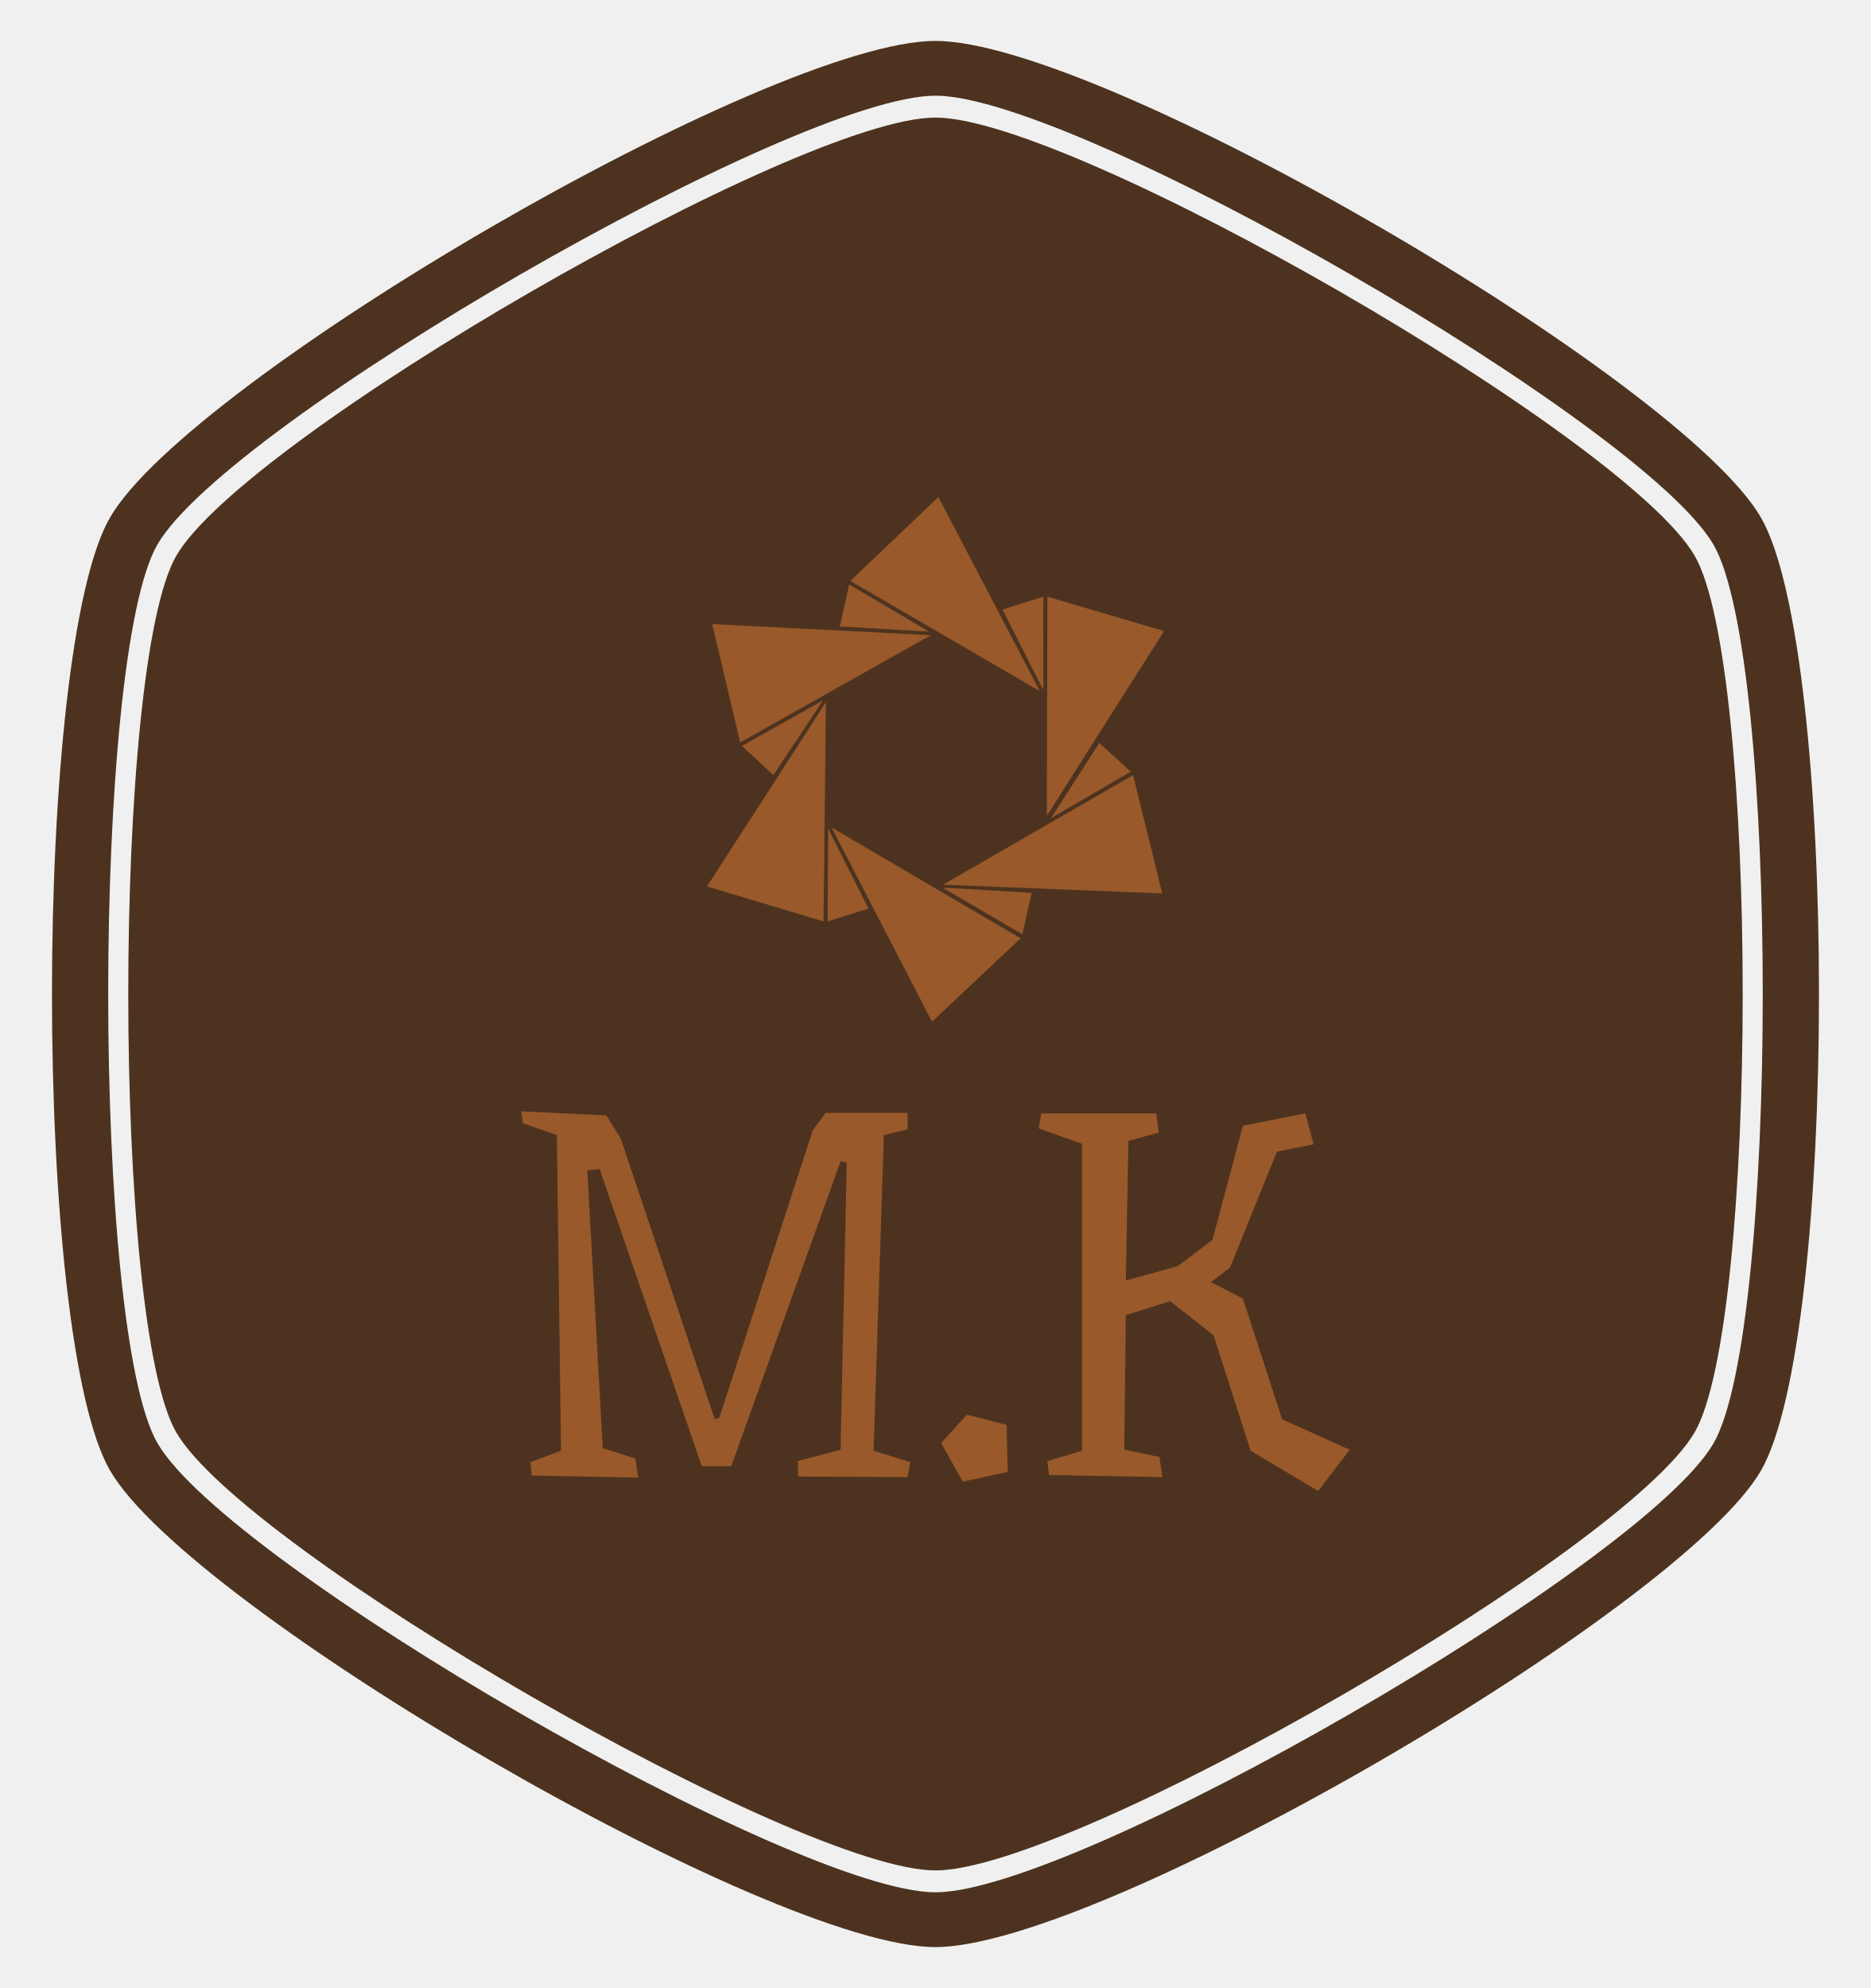
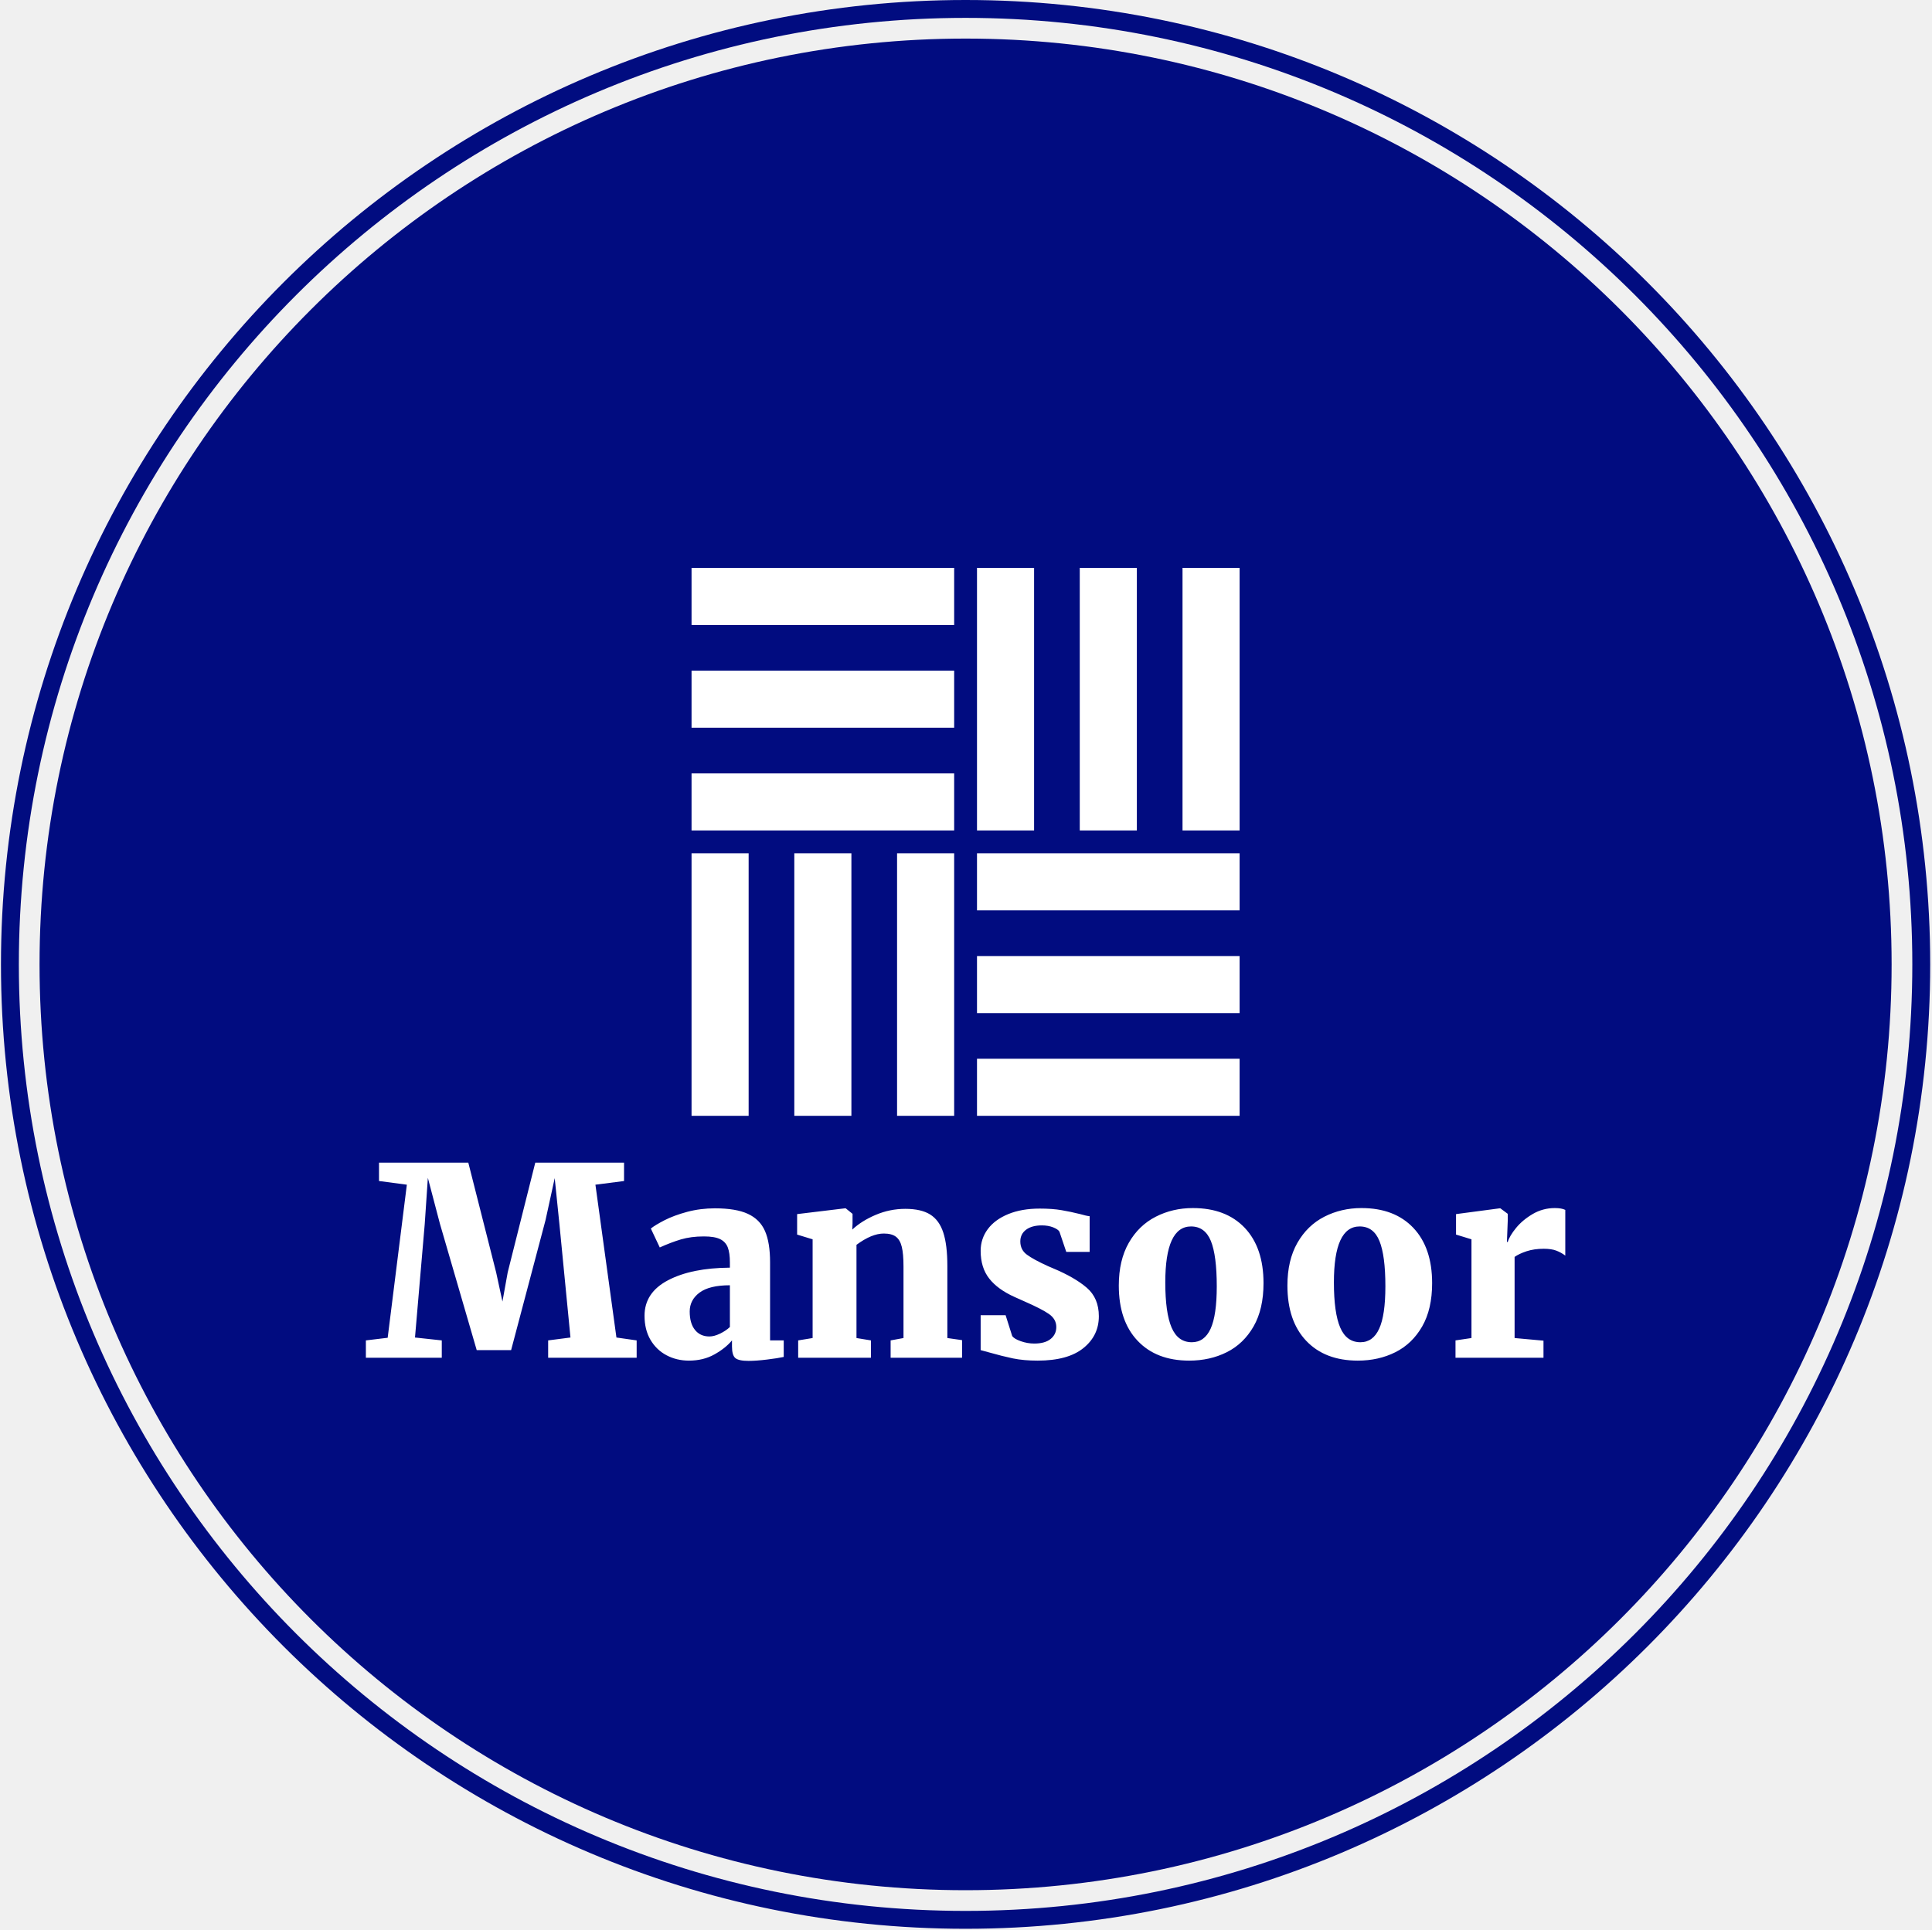
- <svg xmlns="http://www.w3.org/2000/svg" version="1.1" width="400" height="425" viewBox="0 0 1000 1125">
-   <g transform="matrix(1,0,0,1,0,0)">
-     <svg viewBox="0 0 320 360" data-background-color="#99592a" preserveAspectRatio="xMidYMid meet" height="1125" width="1000">
-       <g id="tight-bounds" transform="matrix(1,0,0,1,0,0)">
-         <svg viewBox="0 0 320 360" height="360" width="320">
+ <svg xmlns="http://www.w3.org/2000/svg" version="1.1" width="1000" height="999" viewBox="0 0 1000 999">
+   <g transform="matrix(1,0,0,1,-0.2157434,-0.2155277)">
+     <svg viewBox="0 0 343 343" data-background-color="#ffffff" preserveAspectRatio="xMidYMid meet" height="999" width="1000">
+       <g id="tight-bounds" transform="matrix(1,0,0,1,0.074,0.074)">
+         <svg viewBox="0 0 342.852 342.852" height="342.852" width="342.852">
          <g>
            <svg />
          </g>
          <g>
-             <svg viewBox="0 0 320 360" height="360" width="320">
+             <svg viewBox="0 0 342.852 342.852" height="342.852" width="342.852">
              <g>
-                 <path d="M297.491 100.645c-12.426-21.51-112.674-79.355-137.491-79.355-24.817 0-125.028 57.845-137.491 79.355-11.591 20.02-11.591 138.726 0 158.746 12.463 21.474 112.674 79.319 137.491 79.319 24.817 0 125.064-57.845 137.491-79.355 11.591-20.02 11.591-138.69 0-158.71zM309.481 93.705c-14.461-24.998-119.469-86.295-149.481-86.295-30.012 0-135.02 61.297-149.481 86.295-14.025 24.199-14.025 148.391 0 172.59 14.461 24.998 119.469 86.295 149.481 86.295 30.012 0 135.02-61.297 149.481-86.259 14.025-24.235 14.025-148.427 0-172.626zM300.906 261.353c-12.753 22.055-115.472 81.317-140.906 81.318-25.434 0-128.153-59.298-140.906-81.354-11.881-20.529-11.881-142.178 0-162.707 12.753-22.019 115.472-81.281 140.906-81.281 25.434 0 128.153 59.298 140.906 81.318 11.881 20.529 11.881 142.178 0 162.706z" fill="#4d331f" fill-rule="nonzero" stroke="none" stroke-width="1" stroke-linecap="butt" stroke-linejoin="miter" stroke-miterlimit="10" stroke-dasharray="" stroke-dashoffset="0" font-family="none" font-weight="none" font-size="none" text-anchor="none" style="mix-blend-mode: normal" data-fill-palette-color="tertiary" />
+                 <path d="M0 171.426c0-94.676 76.75-171.426 171.426-171.426 94.676 0 171.426 76.75 171.426 171.426 0 94.676-76.75 171.426-171.426 171.426-94.676 0-171.426-76.75-171.426-171.426zM171.426 339.674c92.921 0 168.248-75.327 168.248-168.248 0-92.921-75.327-168.248-168.248-168.248-92.921 0-168.248 75.327-168.248 168.248 0 92.921 75.327 168.248 168.248 168.248z" data-fill-palette-color="tertiary" fill="#010c80" stroke="transparent" />
+                 <ellipse rx="164.569" ry="164.569" cx="171.426" cy="171.426" fill="#010c80" stroke="transparent" stroke-width="0" fill-opacity="1" data-fill-palette-color="tertiary" />
              </g>
-               <g transform="matrix(1,0,0,1,84.98848,90)">
-                 <svg viewBox="0 0 150.023 180" height="180" width="150.023">
+               <g transform="matrix(1,0,0,1,64.84656,100.9473)">
+                 <svg viewBox="0 0 213.158 140.957" height="140.957" width="213.158">
                  <g>
-                     <svg viewBox="0 0 150.023 180" height="180" width="150.023">
+                     <svg viewBox="0 0 213.158 140.957" height="140.957" width="213.158">
                      <g>
-                         <svg viewBox="0 0 224 268.759" height="180" width="150.023">
-                           <g transform="matrix(1,0,0,1,0,166.1037)">
-                             <svg viewBox="0 0 224 102.655" height="102.655" width="224">
+                         <svg viewBox="0 0 213.158 140.957" height="140.957" width="213.158">
+                           <g transform="matrix(1,0,0,1,0,105.7184)">
+                             <svg viewBox="0 0 213.158 35.239" height="35.239" width="213.158">
                              <g>
-                                 <svg viewBox="0 0 224 102.655" height="102.655" width="224">
+                                 <svg viewBox="0 0 213.158 35.239" height="35.239" width="213.158">
                                  <g>
-                                     <svg viewBox="0 0 224 102.655" height="102.655" width="224">
+                                     <svg viewBox="0 0 213.158 35.239" height="35.239" width="213.158">
                                      <g transform="matrix(1,0,0,1,0,0)">
-                                         <svg width="224" viewBox="1.5 -35.25 80.3 36.8" height="102.655" data-palette-color="#99592a">
-                                           <path d="M35.65-2.35L39.2-1.25 38.95 0.2 28.35 0.15 28.3-1.35 32.45-2.45 33.05-30.3 32.45-30.4 21.85-0.85 19-0.85 9.1-29.65 7.9-29.55 9.4-2.6 12.55-1.6 12.85 0.25 2.5 0.05 2.4-1.25 5.35-2.35 4.95-32.95 1.65-34.1 1.5-35.25 9.75-34.85 11.15-32.6 20.25-5.4 20.7-5.55 29.75-33.4 31-35.1 38.95-35.1 38.95-33.5 36.65-32.95 35.65-2.35ZM42.2-3.1L44.7-5.85 48.55-4.85 48.65-0.3 44.3 0.65 42.2-3.1ZM75.25-5.4L81.8-2.45 78.75 1.55 72.2-2.35 68.6-13.55 64.4-16.85 60.1-15.5 59.95-2.45 63.35-1.75 63.65 0.2 52.65 0 52.5-1.35 55.85-2.35 55.85-32.1 51.65-33.6 51.9-35.05 63.05-35.05 63.3-33.2 60.25-32.35 60.35-32.3 60.1-18.85 65.15-20.25 68.5-22.8 71.45-33.85 77.5-35.05 78.3-32.05 74.75-31.35 70.2-20.1 68.35-18.7 71.45-17.1 75.25-5.4Z" opacity="1" transform="matrix(1,0,0,1,0,0)" fill="#99592a" class="undefined-text-0" data-fill-palette-color="quaternary" id="text-0" />
+                                         <svg width="213.158" viewBox="0.05 -37.15 228.34 37.75" height="35.239" data-palette-color="#ffffff">
+                                           <path d="M4.2-3.8L7.85-32.95 2.55-33.65 2.55-37.15 19.55-37.15 24.85-16.25 26.05-10.7 27.05-16.25 32.3-37.15 49.2-37.15 49.2-33.65 43.75-32.95 47.75-3.85 51.6-3.3 51.6 0 34.75 0 34.75-3.3 39-3.85 36.9-25.4 36-34.2 34.25-26.2 27.7-1.45 21.15-1.45 14.15-25.5 11.85-34.25 11.25-25.4 9.4-3.85 14.5-3.3 14.5 0 0.05 0 0.05-3.3 4.2-3.8ZM53.1-8Q53.1-12.4 57.57-14.75 62.05-17.1 69.35-17.15L69.35-17.15 69.35-18.15Q69.35-19.95 68.95-21 68.55-22.05 67.5-22.58 66.45-23.1 64.4-23.1L64.4-23.1Q61.95-23.1 60.02-22.53 58.1-21.95 56-21L56-21 54.3-24.6Q55.1-25.25 56.9-26.18 58.7-27.1 61.22-27.78 63.75-28.45 66.5-28.45L66.5-28.45Q70.5-28.45 72.77-27.4 75.05-26.35 76.02-24.15 77-21.95 77-18.15L77-18.15 77-3.3 79.6-3.3 79.6-0.15Q78.45 0.1 76.4 0.35 74.35 0.6 72.9 0.6L72.9 0.6Q71 0.6 70.37 0.05 69.75-0.5 69.75-2.15L69.75-2.15 69.75-3.3Q68.5-1.8 66.4-0.63 64.3 0.55 61.55 0.55L61.55 0.55Q59.2 0.55 57.27-0.48 55.35-1.5 54.22-3.43 53.1-5.35 53.1-8L53.1-8ZM65.45-4.05Q66.35-4.05 67.45-4.58 68.55-5.1 69.35-5.85L69.35-5.85 69.35-13.8Q65.45-13.8 63.57-12.4 61.7-11 61.7-8.8L61.7-8.8Q61.7-6.55 62.7-5.3 63.7-4.05 65.45-4.05L65.45-4.05ZM85.1-3.75L85.1-22.55 82.15-23.45 82.15-27.35 91.25-28.45 91.4-28.45 92.7-27.4 92.7-25.55 92.65-24.4Q94.4-26.05 97.1-27.2 99.8-28.35 102.75-28.35L102.75-28.35Q105.75-28.35 107.47-27.28 109.2-26.2 109.97-23.85 110.75-21.5 110.75-17.45L110.75-17.45 110.75-3.75 113.55-3.35 113.55 0 99.95 0 99.95-3.3 102.4-3.75 102.4-17.4Q102.4-19.8 102.07-21.13 101.75-22.45 100.95-23.05 100.15-23.65 98.65-23.65L98.65-23.65Q96.35-23.65 93.45-21.5L93.45-21.5 93.45-3.75 96.2-3.3 96.2 0 82.35 0 82.35-3.3 85.1-3.75ZM121.84-8.1L123.09-4.15Q123.44-3.6 124.72-3.15 125.99-2.7 127.29-2.7L127.29-2.7Q129.34-2.7 130.42-3.58 131.49-4.45 131.49-5.85L131.49-5.85Q131.49-7.35 130.09-8.33 128.69-9.3 125.49-10.7L125.49-10.7 123.59-11.55Q120.34-13 118.72-15.08 117.09-17.15 117.09-20.35L117.09-20.35Q117.09-22.65 118.44-24.48 119.79-26.3 122.34-27.35 124.89-28.4 128.34-28.4L128.34-28.4Q130.74-28.4 132.49-28.1 134.24-27.8 136.04-27.35L136.04-27.35Q137.24-27 137.84-26.95L137.84-26.95 137.84-20.15 133.39-20.15 132.09-24Q131.84-24.45 130.89-24.83 129.94-25.2 128.74-25.2L128.74-25.2Q126.84-25.2 125.74-24.38 124.64-23.55 124.64-22.15L124.64-22.15Q124.64-20.55 125.89-19.63 127.14-18.7 129.89-17.45L129.89-17.45 130.94-17Q134.99-15.3 137.29-13.33 139.59-11.35 139.59-7.9L139.59-7.9Q139.59-4.2 136.64-1.83 133.69 0.55 127.94 0.55L127.94 0.55Q125.29 0.55 123.24 0.13 121.19-0.3 118.74-1L118.74-1 117.09-1.45 117.09-8.1 121.84-8.1ZM143.39-13.75Q143.39-18.55 145.29-21.88 147.19-25.2 150.42-26.85 153.64-28.5 157.49-28.5L157.49-28.5Q163.79-28.5 167.37-24.73 170.94-20.95 170.94-14.2L170.94-14.2Q170.94-9.25 169.04-5.95 167.14-2.65 163.94-1.05 160.74 0.55 156.79 0.55L156.79 0.55Q150.54 0.55 146.97-3.23 143.39-7 143.39-13.75L143.39-13.75ZM157.29-2.95Q159.69-2.95 160.87-5.53 162.04-8.1 162.04-13.6L162.04-13.6Q162.04-19.45 160.92-22.23 159.79-25 157.14-25L157.14-25Q152.24-25 152.24-14.35L152.24-14.35Q152.24-8.55 153.44-5.75 154.64-2.95 157.29-2.95L157.29-2.95ZM175.49-13.75Q175.49-18.55 177.39-21.88 179.29-25.2 182.51-26.85 185.74-28.5 189.59-28.5L189.59-28.5Q195.89-28.5 199.46-24.73 203.04-20.95 203.04-14.2L203.04-14.2Q203.04-9.25 201.14-5.95 199.24-2.65 196.04-1.05 192.84 0.55 188.89 0.55L188.89 0.55Q182.64 0.55 179.06-3.23 175.49-7 175.49-13.75L175.49-13.75ZM189.39-2.95Q191.79-2.95 192.96-5.53 194.14-8.1 194.14-13.6L194.14-13.6Q194.14-19.45 193.01-22.23 191.89-25 189.24-25L189.24-25Q184.34-25 184.34-14.35L184.34-14.35Q184.34-8.55 185.54-5.75 186.74-2.95 189.39-2.95L189.39-2.95ZM207.49 0L207.49-3.3 210.53-3.75 210.53-22.55 207.59-23.45 207.59-27.35 215.89-28.45 216.03-28.45 217.44-27.4 217.44-26.2 217.28-22.05 217.44-22.05Q217.78-23.2 219.03-24.73 220.28-26.25 222.21-27.38 224.14-28.5 226.39-28.5L226.39-28.5Q227.69-28.5 228.39-28.15L228.39-28.15 228.39-19.45Q227.59-20.05 226.66-20.4 225.74-20.75 224.28-20.75L224.28-20.75Q222.49-20.75 221.03-20.28 219.59-19.8 218.74-19.2L218.74-19.2 218.74-3.75 224.24-3.25 224.24 0 207.49 0Z" opacity="1" transform="matrix(1,0,0,1,0,0)" fill="#ffffff" class="undefined-text-0" data-fill-palette-color="quaternary" id="text-0" />
                                        </svg>
                                      </g>
                                    </svg>
                                  </g>
                                </svg>
                              </g>
                            </svg>
                          </g>
-                           <g transform="matrix(1,0,0,1,50.20805,0)">
-                             <svg viewBox="0 0 123.584 141.869" height="141.869" width="123.584">
+                           <g transform="matrix(1,0,0,1,57.87949,0)">
+                             <svg viewBox="0 0 97.399 97.399" height="97.399" width="97.399">
                              <g>
-                                 <svg version="1.1" x="0" y="0" viewBox="10.1 5.2 78.4 90" enable-background="new 0 0 100 100" xml:space="preserve" height="141.869" width="123.584" class="icon-icon-0" data-fill-palette-color="quaternary" id="icon-0">
-                                   <polygon fill-rule="evenodd" clip-rule="evenodd" fill="#99592a" points="88.5,28.2 68.4,59.9 68.5,22.3 " data-fill-palette-color="quaternary" />
-                                   <polygon fill-rule="evenodd" clip-rule="evenodd" fill="#99592a" points="49.8,5.2 67.2,38.5 34.7,19.6 " data-fill-palette-color="quaternary" />
-                                   <polygon fill-rule="evenodd" clip-rule="evenodd" fill="#99592a" points="67.8,38.3 67.8,22.3 60.8,24.5 " data-fill-palette-color="quaternary" />
-                                   <polygon fill-rule="evenodd" clip-rule="evenodd" fill="#99592a" points="88.2,73.2 50.6,71.7 83.2,52.9 " data-fill-palette-color="quaternary" />
-                                   <polygon fill-rule="evenodd" clip-rule="evenodd" fill="#99592a" points="69.1,60.3 82.8,52.3 77.4,47.4 " data-fill-palette-color="quaternary" />
-                                   <polygon fill-rule="evenodd" clip-rule="evenodd" fill="#99592a" points="48.7,95.2 31.5,61.9 63.9,80.9 " data-fill-palette-color="quaternary" />
-                                   <polygon fill-rule="evenodd" clip-rule="evenodd" fill="#99592a" points="50.5,72.2 64.2,80.2 65.8,73.1 " data-fill-palette-color="quaternary" />
-                                   <polygon fill-rule="evenodd" clip-rule="evenodd" fill="#99592a" points="10.1,72 30.5,40.4 30.1,78 " data-fill-palette-color="quaternary" />
-                                   <polygon fill-rule="evenodd" clip-rule="evenodd" fill="#99592a" points="30.9,62.1 30.8,78 37.8,75.8 " data-fill-palette-color="quaternary" />
-                                   <polygon fill-rule="evenodd" clip-rule="evenodd" fill="#99592a" points="11,27 48.5,28.9 15.8,47.3 " data-fill-palette-color="quaternary" />
-                                   <polygon fill-rule="evenodd" clip-rule="evenodd" fill="#99592a" points="30,40.1 16.1,47.9 21.5,52.9 " data-fill-palette-color="quaternary" />
-                                   <polygon fill-rule="evenodd" clip-rule="evenodd" fill="#99592a" points="48.2,28.3 34.5,20.2 32.9,27.4 " data-fill-palette-color="quaternary" />
+                                 <svg version="1.0" x="0" y="0" viewBox="1 1 48 48" enable-background="new 0 0 50 50" xml:space="preserve" height="97.399" width="97.399" class="icon-icon-0" data-fill-palette-color="quaternary" id="icon-0">
+                                   <g fill="#ffffff" data-fill-palette-color="quaternary">
+                                     <g fill="#ffffff" data-fill-palette-color="quaternary">
+                                       <rect x="1" y="1" fill="#ffffff" width="23" height="5" data-fill-palette-color="quaternary" />
+                                       <rect x="1" y="10" fill="#ffffff" width="23" height="5" data-fill-palette-color="quaternary" />
+                                       <rect x="1" y="19" fill="#ffffff" width="23" height="5" data-fill-palette-color="quaternary" />
+                                     </g>
+                                     <g fill="#ffffff" data-fill-palette-color="quaternary">
+                                       <rect x="26" y="26" fill="#ffffff" width="23" height="5" data-fill-palette-color="quaternary" />
+                                       <rect x="26" y="35" fill="#ffffff" width="23" height="5" data-fill-palette-color="quaternary" />
+                                       <rect x="26" y="44" fill="#ffffff" width="23" height="5" data-fill-palette-color="quaternary" />
+                                     </g>
+                                     <g fill="#ffffff" data-fill-palette-color="quaternary">
+                                       <rect x="19" y="26" fill="#ffffff" width="5" height="23" data-fill-palette-color="quaternary" />
+                                       <rect x="10" y="26" fill="#ffffff" width="5" height="23" data-fill-palette-color="quaternary" />
+                                       <rect x="1" y="26" fill="#ffffff" width="5" height="23" data-fill-palette-color="quaternary" />
+                                     </g>
+                                     <g fill="#ffffff" data-fill-palette-color="quaternary">
+                                       <rect x="44" y="1" fill="#ffffff" width="5" height="23" data-fill-palette-color="quaternary" />
+                                       <rect x="35" y="1" fill="#ffffff" width="5" height="23" data-fill-palette-color="quaternary" />
+                                       <rect x="26" y="1" fill="#ffffff" width="5" height="23" data-fill-palette-color="quaternary" />
+                                     </g>
+                                   </g>
                                </svg>
                              </g>
                            </svg>
                          </g>
                          <g />
                        </svg>
                      </g>
                    </svg>
                  </g>
                </svg>
              </g>
            </svg>
          </g>
          <defs />
        </svg>
-         <rect width="320" height="360" fill="none" stroke="none" visibility="hidden" />
+         <rect width="342.852" height="342.852" fill="none" stroke="none" visibility="hidden" />
      </g>
    </svg>
  </g>
</svg>
